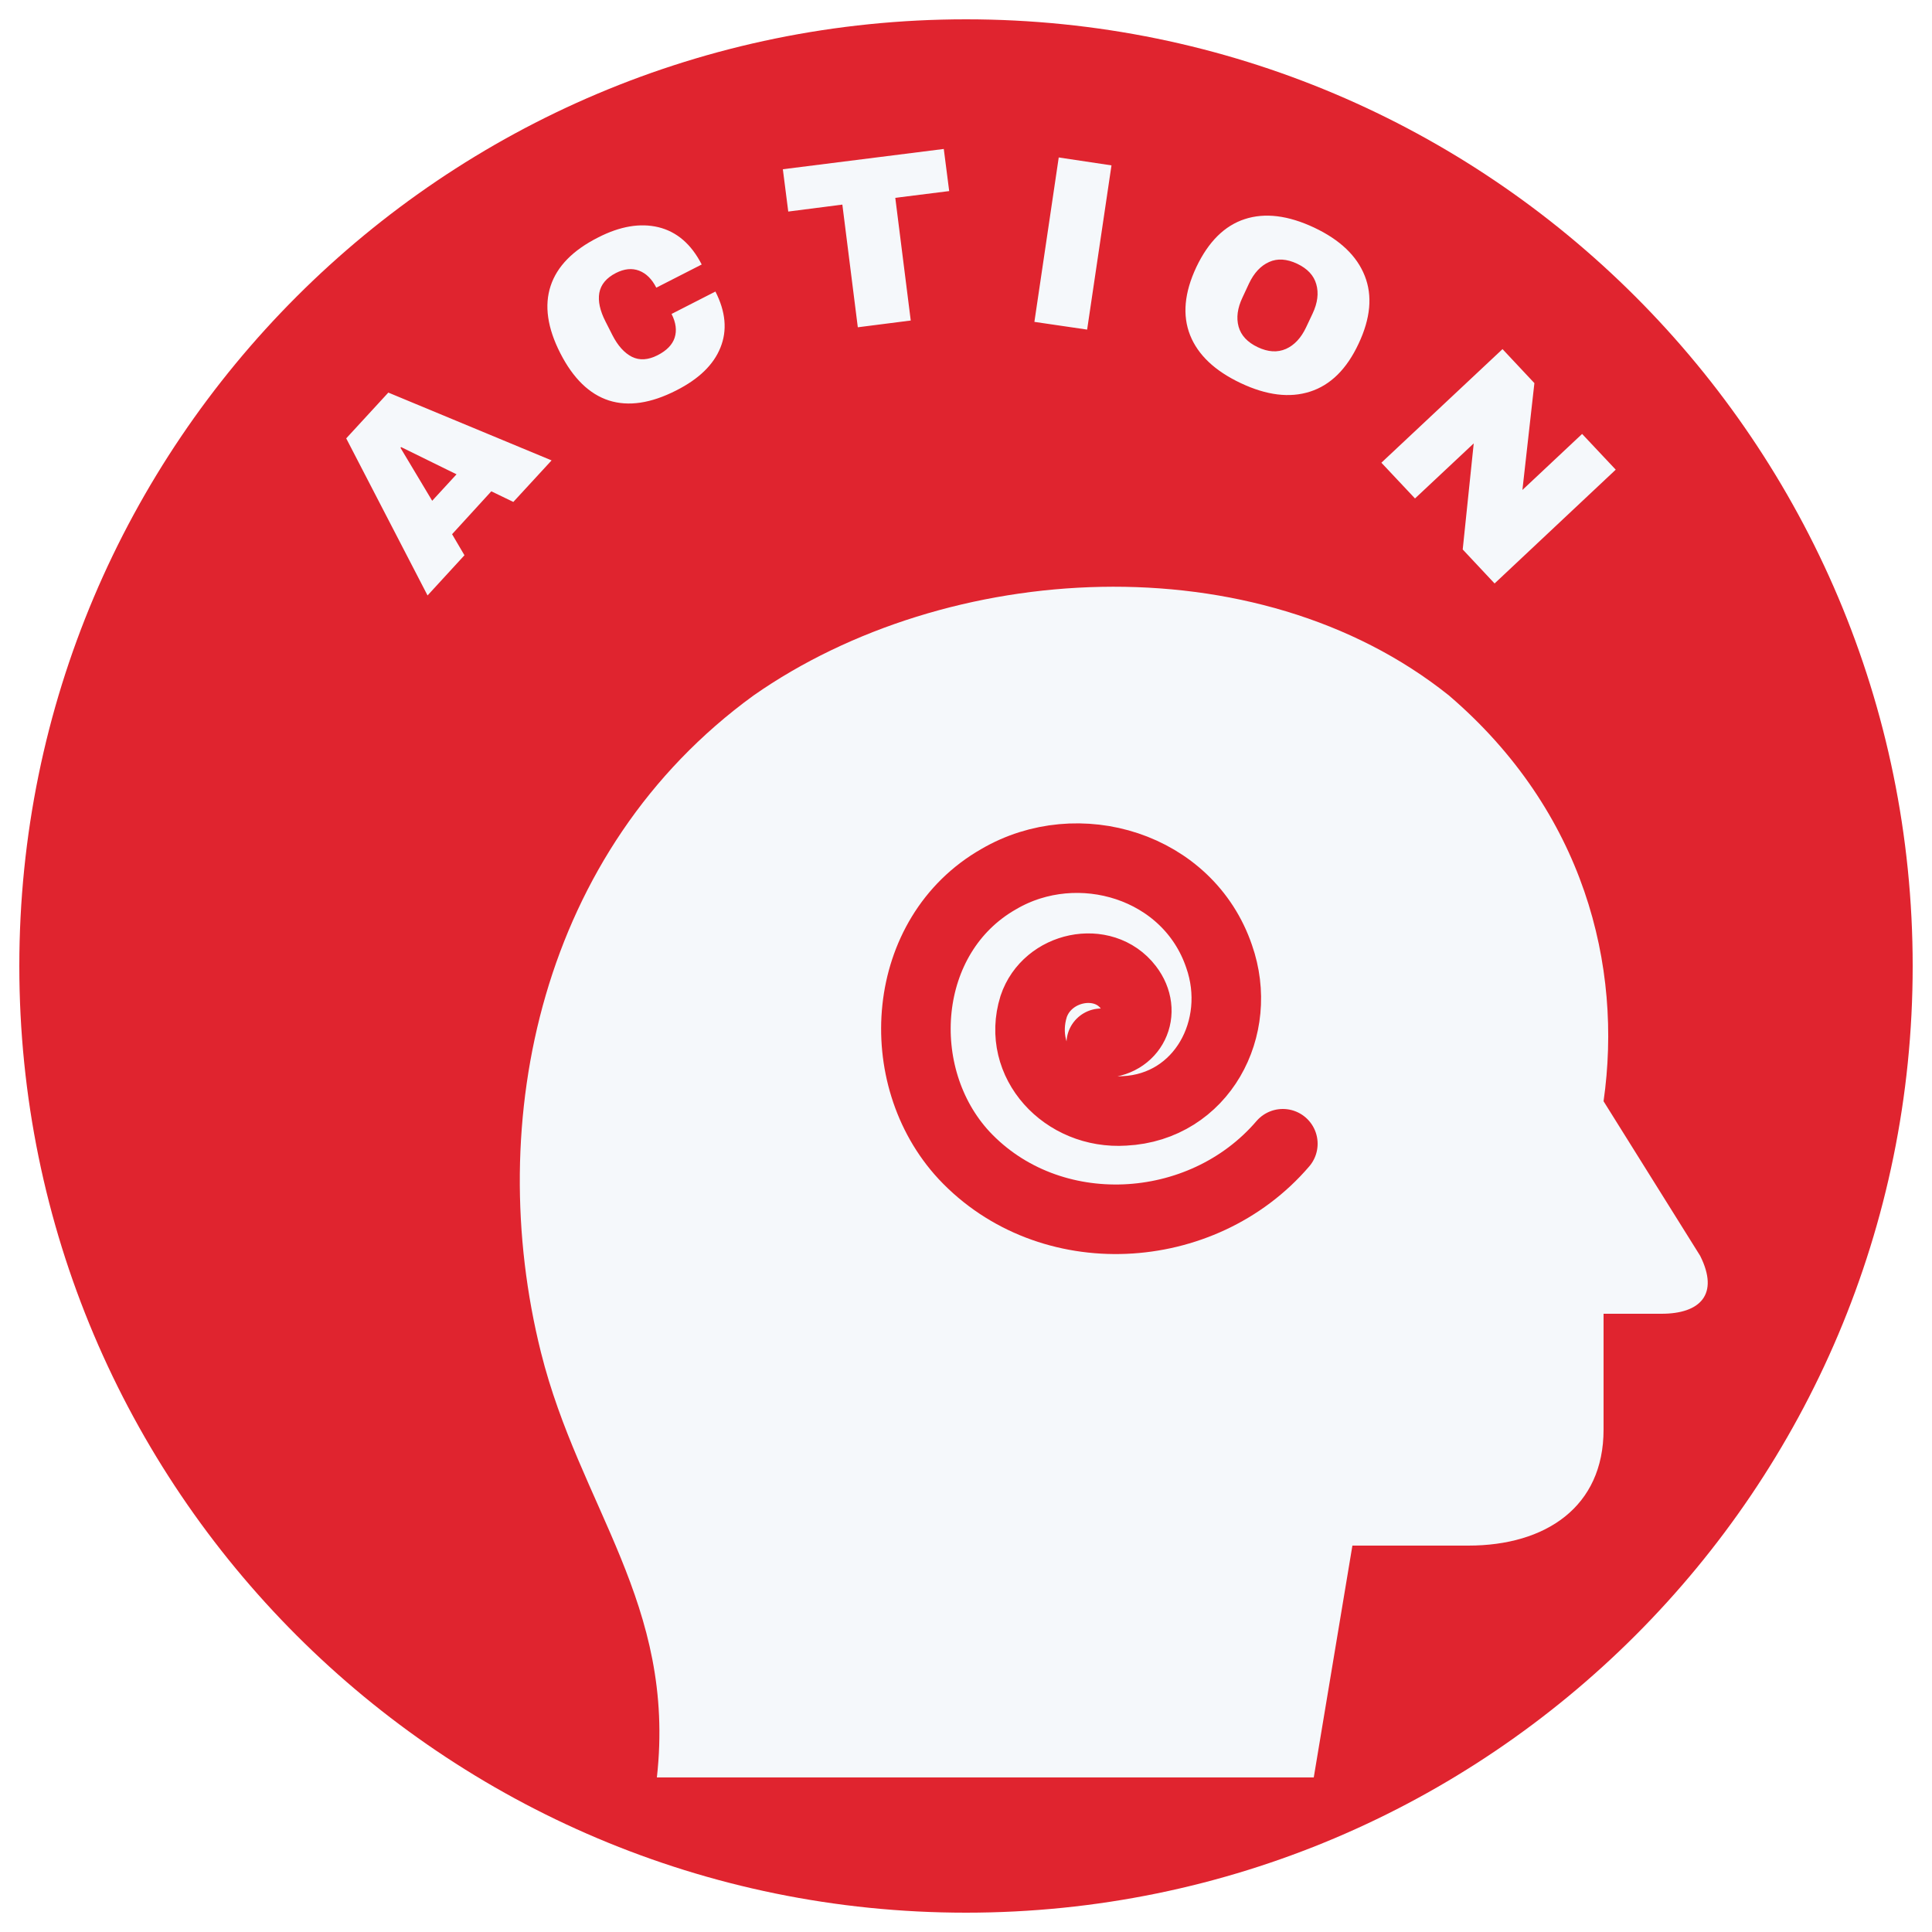
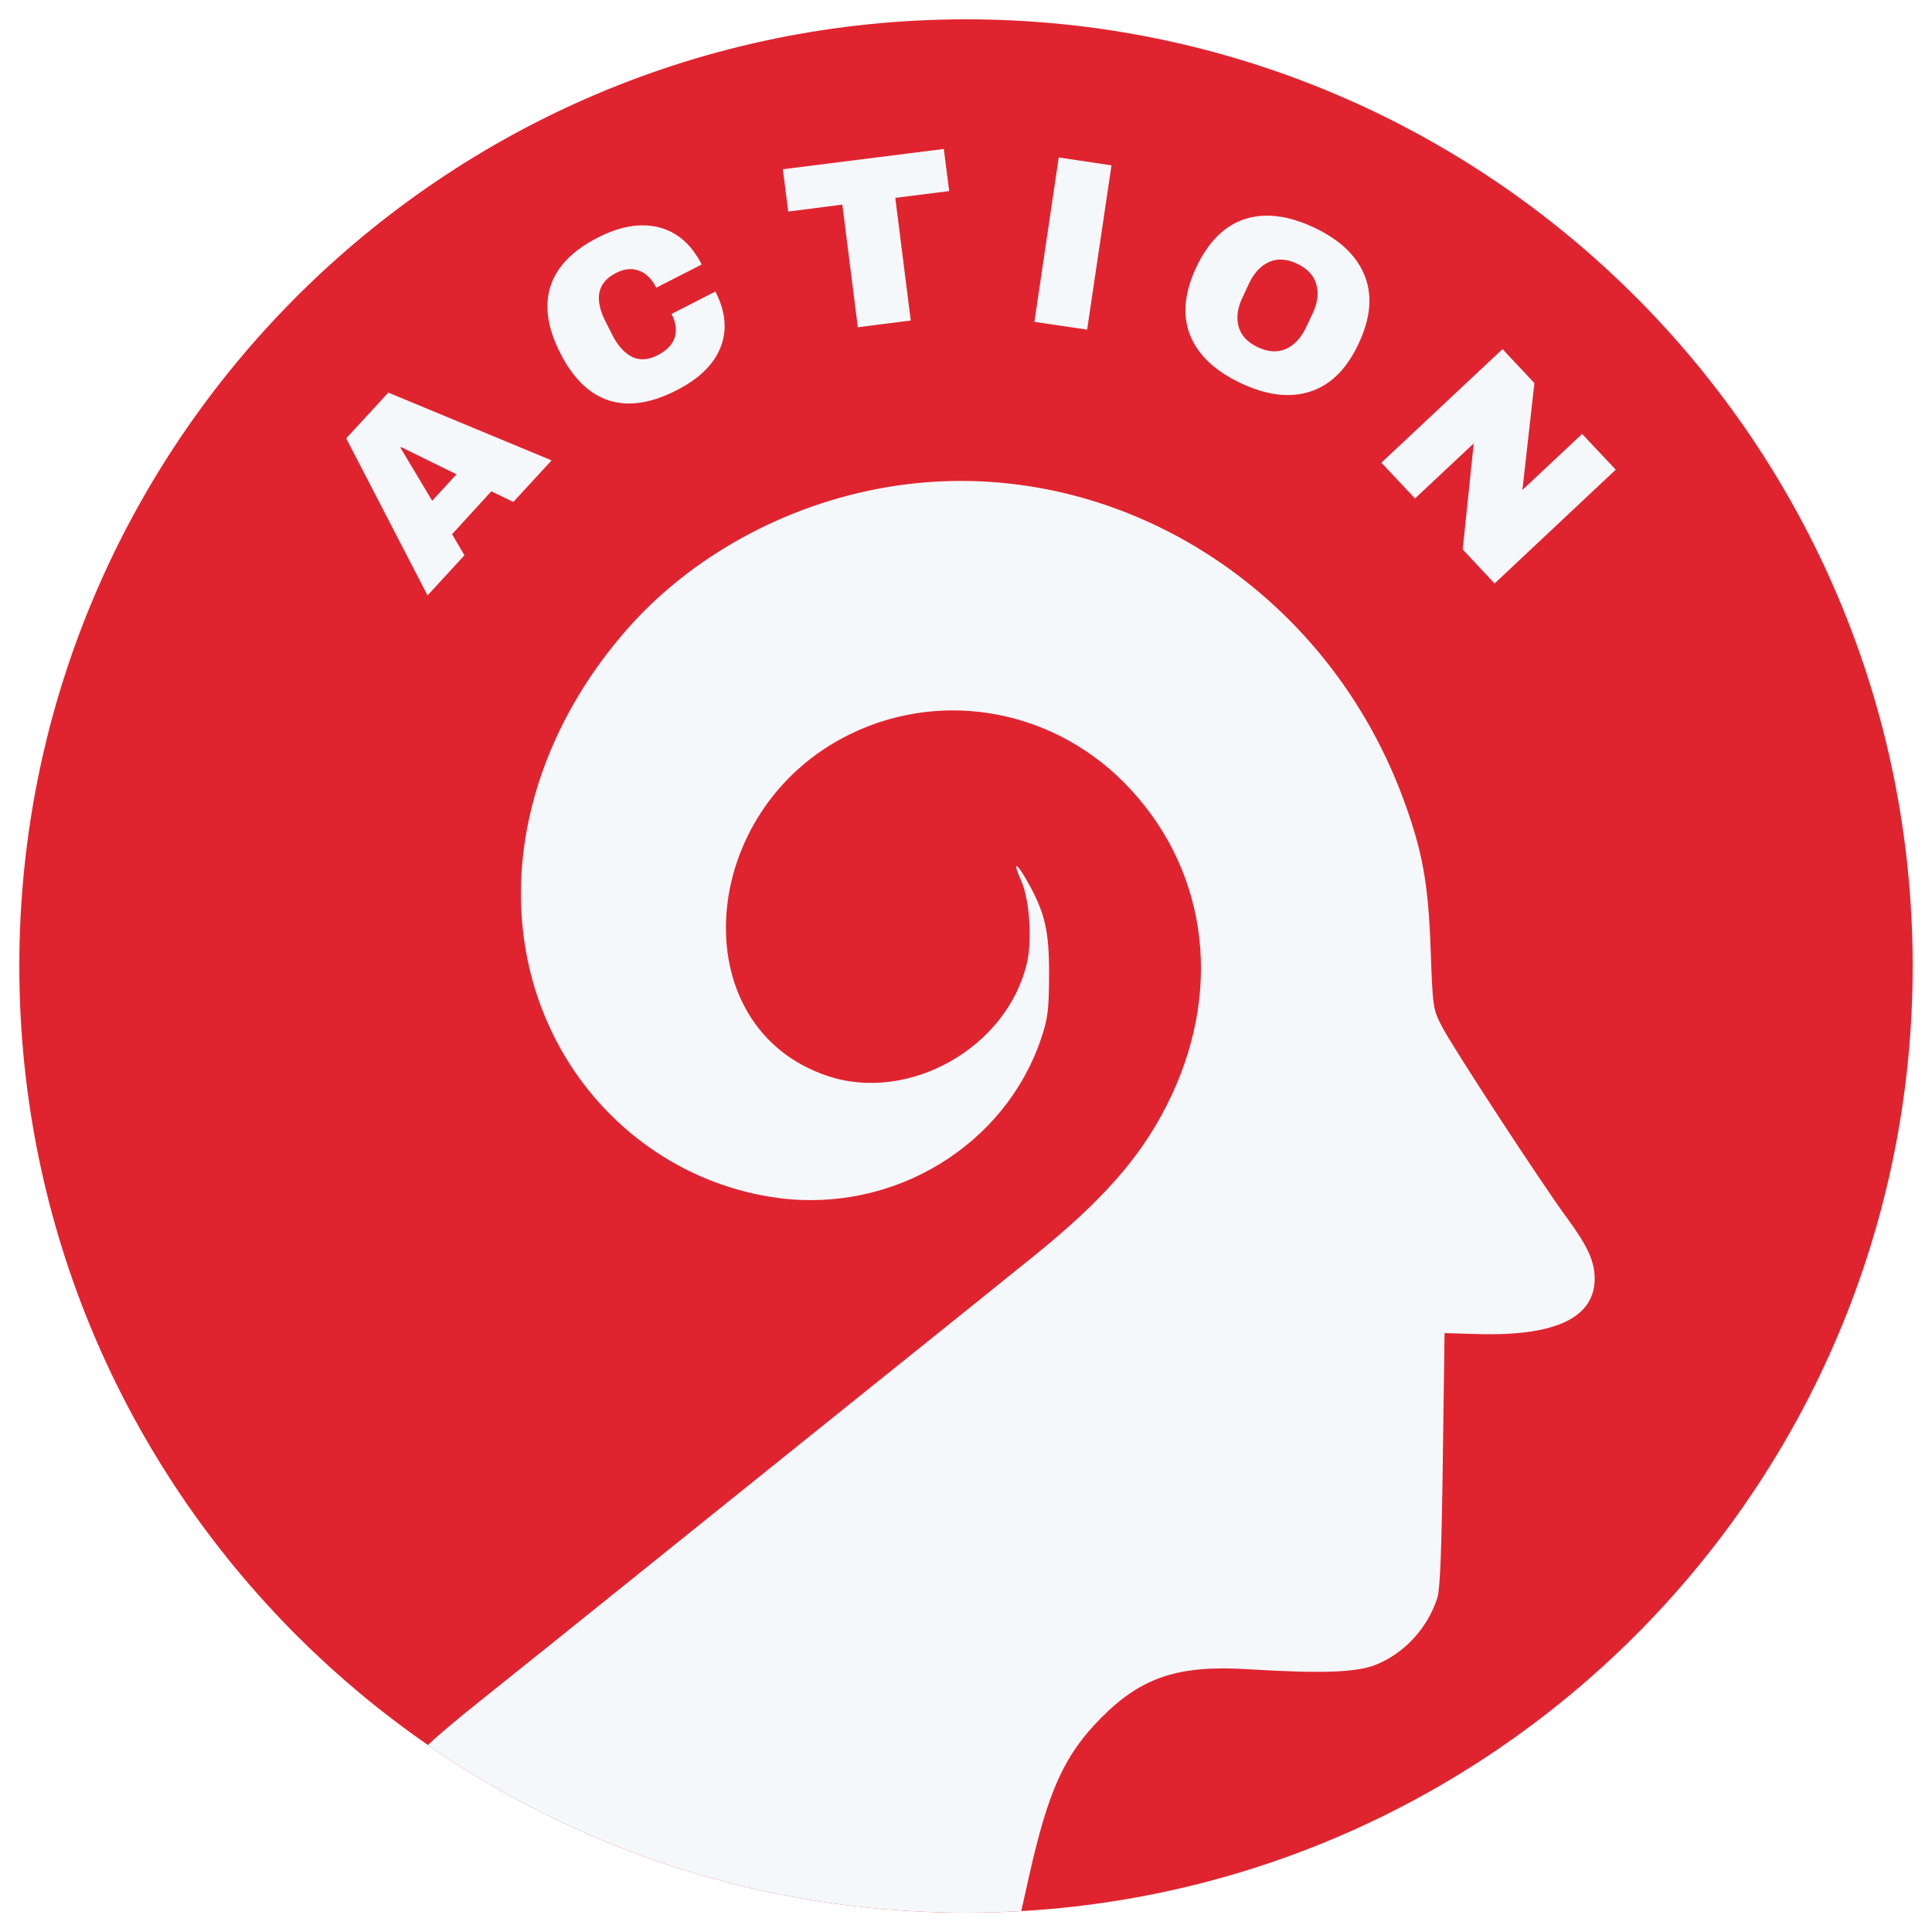
<svg xmlns="http://www.w3.org/2000/svg" width="512" height="512" viewBox="0 0 100 100" role="img" aria-label="mind action">
+   <defs>
+     <clipPath id="ea-badge-inspiration">
+       <circle cx="50" cy="50" r="49" />
+     </clipPath>
+   </defs>
  <circle cx="50" cy="50" r="49" fill="#e0242f" />
  <path d="M26.57 25.98 25.43 25.43 23.4 27.65 24.04 28.74 22.13 30.82 17.92 22.69 20.1 20.32 28.55 23.83ZM22.37 25.92 23.63 24.55 20.76 23.14 20.73 23.18Z M36.32 13.69 33.97 14.89Q33.63 14.22 33.08 14.01Q32.53 13.8 31.88 14.13Q31.14 14.51 31.02 15.16Q30.91 15.8 31.34 16.64L31.7 17.35Q32.12 18.17 32.71 18.47Q33.3 18.76 34.03 18.39Q34.74 18.03 34.92 17.48Q35.1 16.92 34.76 16.25L37.03 15.09Q37.83 16.66 37.29 17.99Q36.76 19.32 35 20.21Q33.04 21.21 31.52 20.73Q30 20.24 29 18.28Q28 16.32 28.5 14.8Q29 13.28 30.96 12.29Q32.66 11.42 34.08 11.76Q35.51 12.11 36.32 13.69Z M46.34 10.24 47.14 16.59 44.4 16.94 43.6 10.59 40.8 10.95 40.52 8.76 48.85 7.71 49.13 9.89Z M53.54 16.66 54.8 8.15 57.53 8.56 56.27 17.06Z M70.32 17.79Q69.4 19.76 67.81 20.27Q66.23 20.78 64.22 19.83Q62.21 18.88 61.6 17.35Q60.99 15.81 61.92 13.83Q62.86 11.85 64.43 11.34Q66 10.83 68.02 11.78Q70.03 12.73 70.64 14.28Q71.25 15.82 70.32 17.79ZM64.65 14.67 64.31 15.4Q63.92 16.22 64.11 16.91Q64.3 17.59 65.1 17.97Q65.9 18.35 66.56 18.06Q67.21 17.77 67.6 16.95L67.94 16.23Q68.33 15.4 68.13 14.71Q67.94 14.03 67.14 13.65Q66.33 13.27 65.69 13.56Q65.04 13.85 64.65 14.67Z M75.71 28.44 76.28 22.95 73.24 25.8 71.5 23.95 77.77 18.07 79.42 19.83 78.8 25.36 81.89 22.46 83.63 24.31 77.36 30.2Z" fill="#f5f8fb" />
-   <path d="M34 92c1-9-4-14-6-22-3-12 0-26 11-34 10-7 26-8 36 0 7 6 9 14 8 21l5 8c1 2 0 3-2 3h-3v6c0 4-3 6-7 6h-6l-2 12z" fill="#f5f8fb" />
-   <path d="M57 54c1.6 0 2.4-1.6 1.4-2.9-1.3-1.7-4.2-1.1-4.9 1-.9 2.9 1.6 5.6 4.7 5.4 4-.2 6.2-4.3 4.9-8-1.6-4.7-7.3-6.4-11.4-4-5.1 2.9-5.6 10.2-1.8 14.3 4.4 4.7 12.3 4.3 16.5-.6" fill="none" stroke="#e0242f" stroke-width="3.6" stroke-linecap="round" />
+   <g clip-path="url(#ea-badge-inspiration)">
+     <path d="M46.38 99.43C40.34 99.05 33.17 96.93 27.31 93.80C25.38 92.77 22.19 90.78 22.02 90.49C21.98 90.42 23.2 89.36 24.74 88.13C26.28 86.9 29.86 84.03 32.69 81.75C35.53 79.47 40.82 75.21 44.46 72.29C48.1 69.37 52.12 66.14 53.38 65.12C57.0 62.21 59.01 59.95 60.4 57.19C63.29 51.48 62.59 45.29 58.55 40.89C54.78 36.77 48.9 35.61 44.0 38.00C36.03 41.89 35.28 53.16 42.83 55.69C47.04 57.1 52.12 54.23 53.15 49.86C53.43 48.69 53.29 46.57 52.87 45.62C52.41 44.6 52.57 44.56 53.14 45.56C54.08 47.2 54.31 48.16 54.3 50.46C54.29 52.26 54.24 52.7 53.9 53.72C52.04 59.28 46.29 62.79 40.3 62.01C35.71 61.41 31.62 58.68 29.21 54.62C25.31 48.01 26.56 39.36 32.38 32.66C35.7 28.83 40.62 26.12 45.88 25.22C57.19 23.29 68.44 30.06 72.62 41.31C73.62 44.02 73.93 45.69 74.05 49.15C74.16 52.2 74.17 52.24 74.65 53.16C75.19 54.21 79.82 61.3 81.12 63.06C82.17 64.49 82.53 65.27 82.54 66.16C82.55 68.2 80.52 69.17 76.46 69.05L74.77 69.00L74.68 75.54C74.62 80.19 74.54 82.25 74.4 82.69C73.9 84.27 72.68 85.59 71.18 86.18C70.18 86.57 68.37 86.63 64.61 86.40C61.0 86.17 59.08 86.81 57.0 88.91C55.08 90.85 54.26 92.66 53.25 97.17L52.74 99.46L49.99 99.47C48.47 99.48 46.85 99.46 46.38 99.43Z" fill="#f5f8fb" fill-rule="evenodd" />
+   </g>
</svg>
